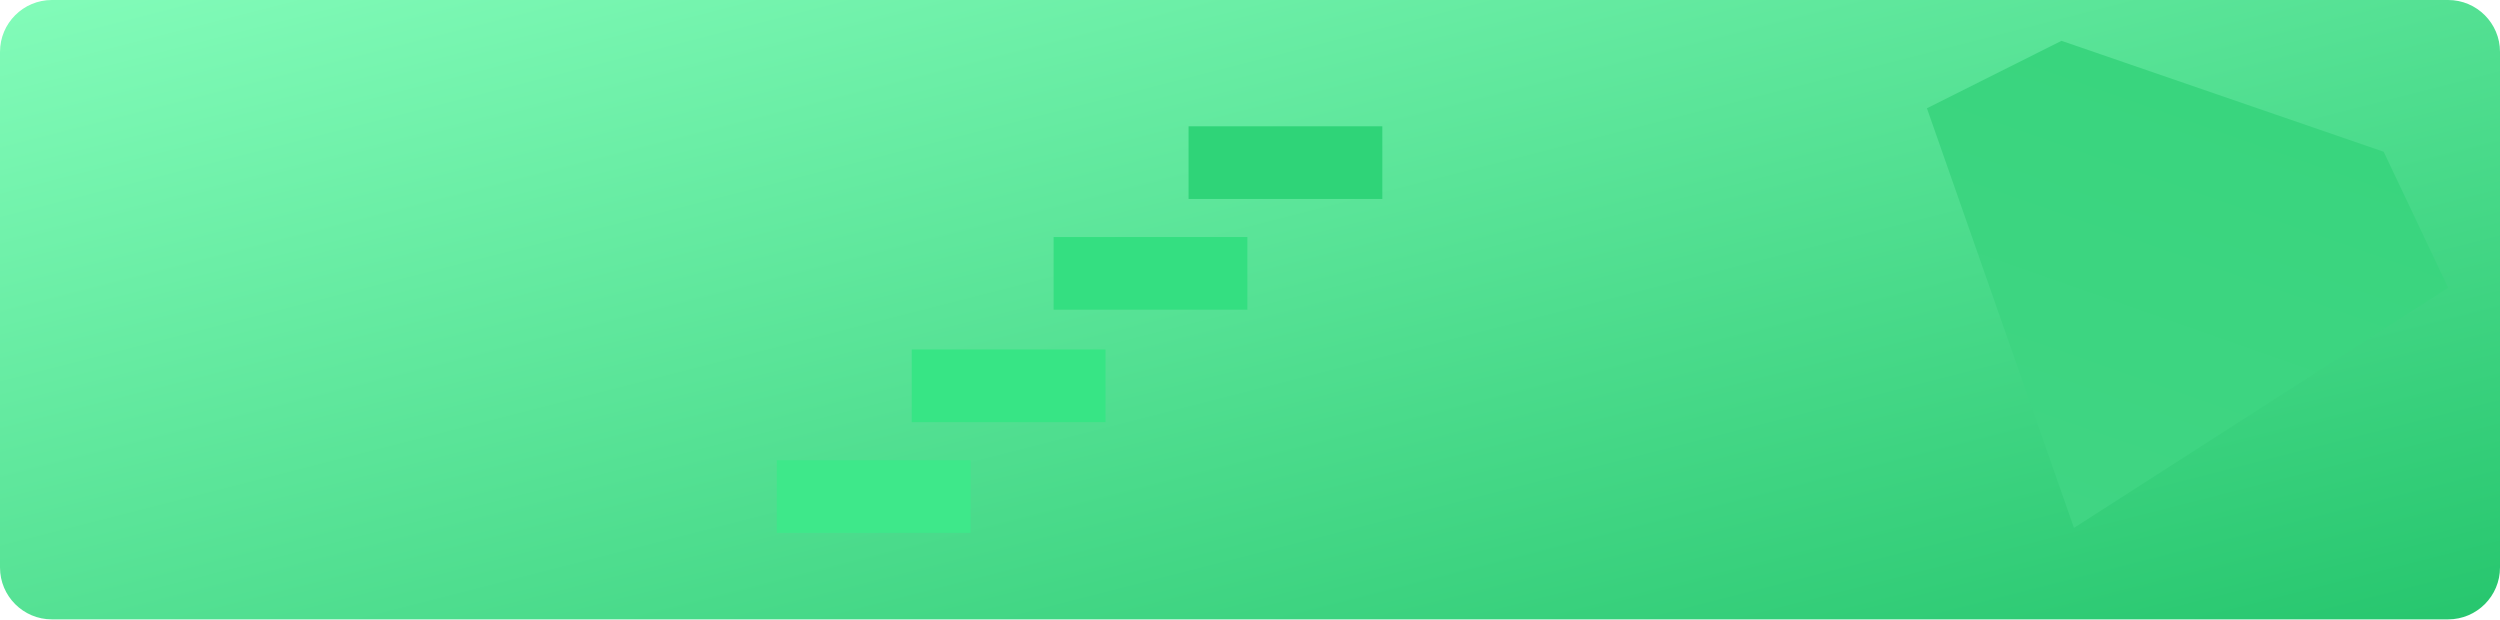
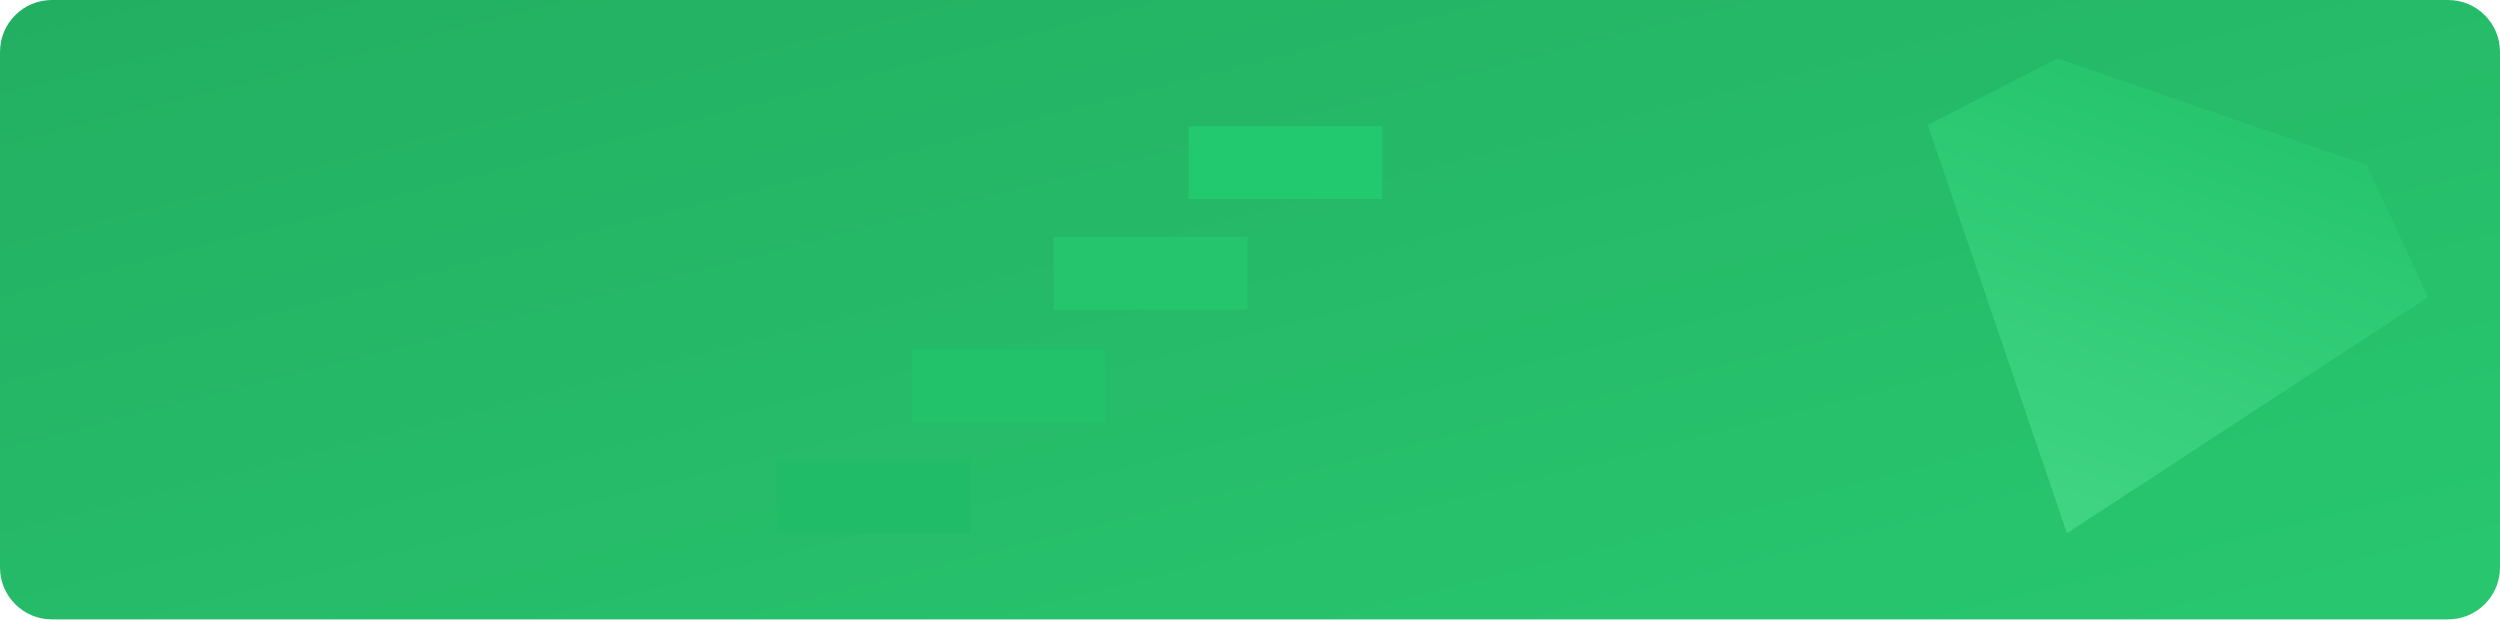
<svg xmlns="http://www.w3.org/2000/svg" width="1445" height="358">
  <defs>
    <linearGradient id="linear-gradient" x1=".007" y1=".025" x2=".993" y2=".971" gradientUnits="objectBoundingBox">
-       <stop offset="0" stop-color="#81fbb8" />
+       <stop offset="0" stop-color="#23af62" />
      <stop offset="1" stop-color="#28c76f" />
    </linearGradient>
    <linearGradient id="linear-gradient-2" x1=".5" x2=".494" y2=".996" gradientUnits="objectBoundingBox">
      <stop offset="0" stop-color="#40d583" />
-       <stop offset="1" stop-color="#39d57e" />
+       <stop offset="1" stop-color="#27c56e" />
    </linearGradient>
  </defs>
  <g id="card-green" transform="translate(-237.015 -2434)">
    <rect id="Rectangle_2" data-name="Rectangle 2" width="1445" height="358" rx="30" transform="translate(237.015 2434)" fill="url(#linear-gradient)" />
-     <path id="Path_8" data-name="Path 8" d="M159.328 0l159.328 201.666-60.856 62.185H60.858L0 201.666z" transform="rotate(-161 1026.734 1262.763)" fill="url(#linear-gradient-2)" />
-     <path id="Rectangle_7" data-name="Rectangle 7" transform="translate(924 2507)" fill="#2fd478" d="M0 0h112v42H0z" />
-     <path id="Rectangle_10" data-name="Rectangle 10" transform="translate(764 2636)" fill="#37e585" d="M0 0h112v42H0z" />
-     <path id="Rectangle_8" data-name="Rectangle 8" transform="translate(846 2571)" fill="#34df81" d="M0 0h112v42H0z" />
-     <path id="Rectangle_9" data-name="Rectangle 9" transform="translate(686 2700)" fill="#3ee88a" d="M0 0h112v42H0z" />
+     <path id="Path_8" data-name="Path 8" d="M152.922 0l152.922 196.954-58.411 60.732H58.411L0 196.954z" transform="rotate(-161 1021.765 1264.108)" fill="url(#linear-gradient-2)" />
+     <path id="Rectangle_7" data-name="Rectangle 7" transform="translate(924 2507)" fill="#22c96e" d="M0 0h112v42H0z" />
+     <path id="Rectangle_10" data-name="Rectangle 10" transform="translate(764 2636)" fill="#22c26a" d="M0 0h112v42H0z" />
+     <path id="Rectangle_8" data-name="Rectangle 8" transform="translate(846 2571)" fill="#24c56d" d="M0 0h112v42H0z" />
+     <path id="Rectangle_9" data-name="Rectangle 9" transform="translate(686 2700)" fill="#21bc67" d="M0 0h112v42H0z" />
  </g>
</svg>
